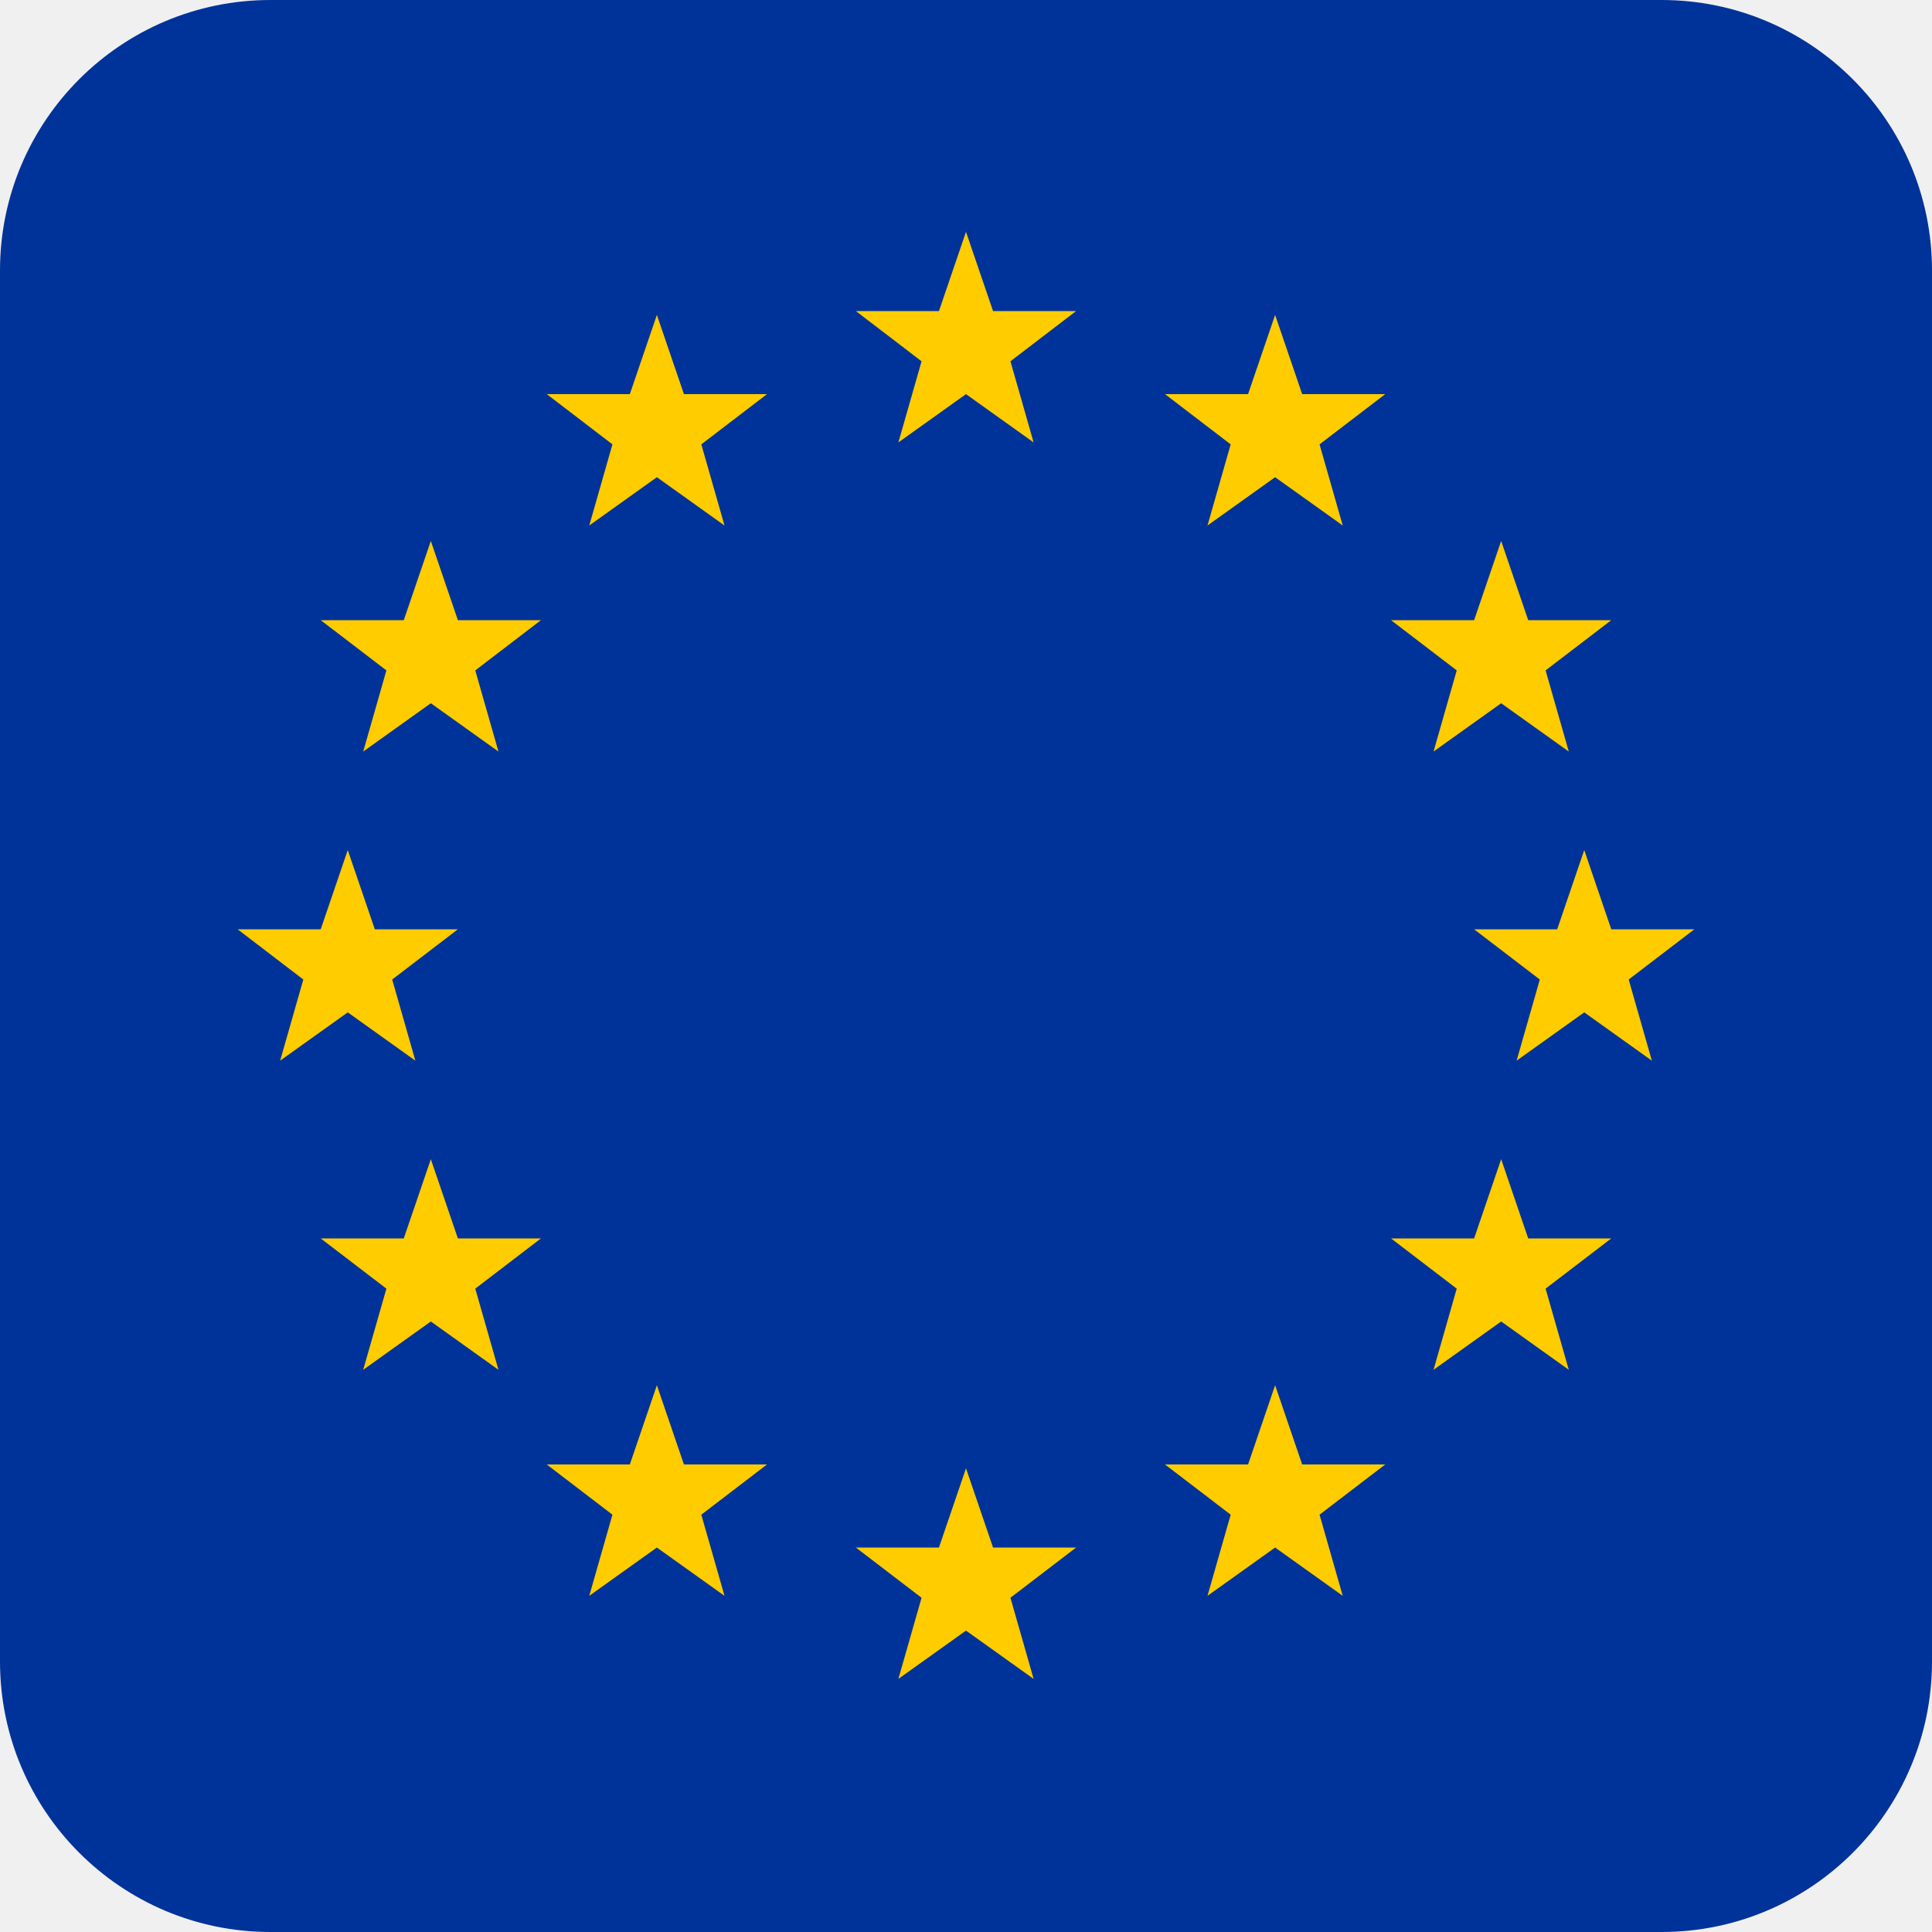
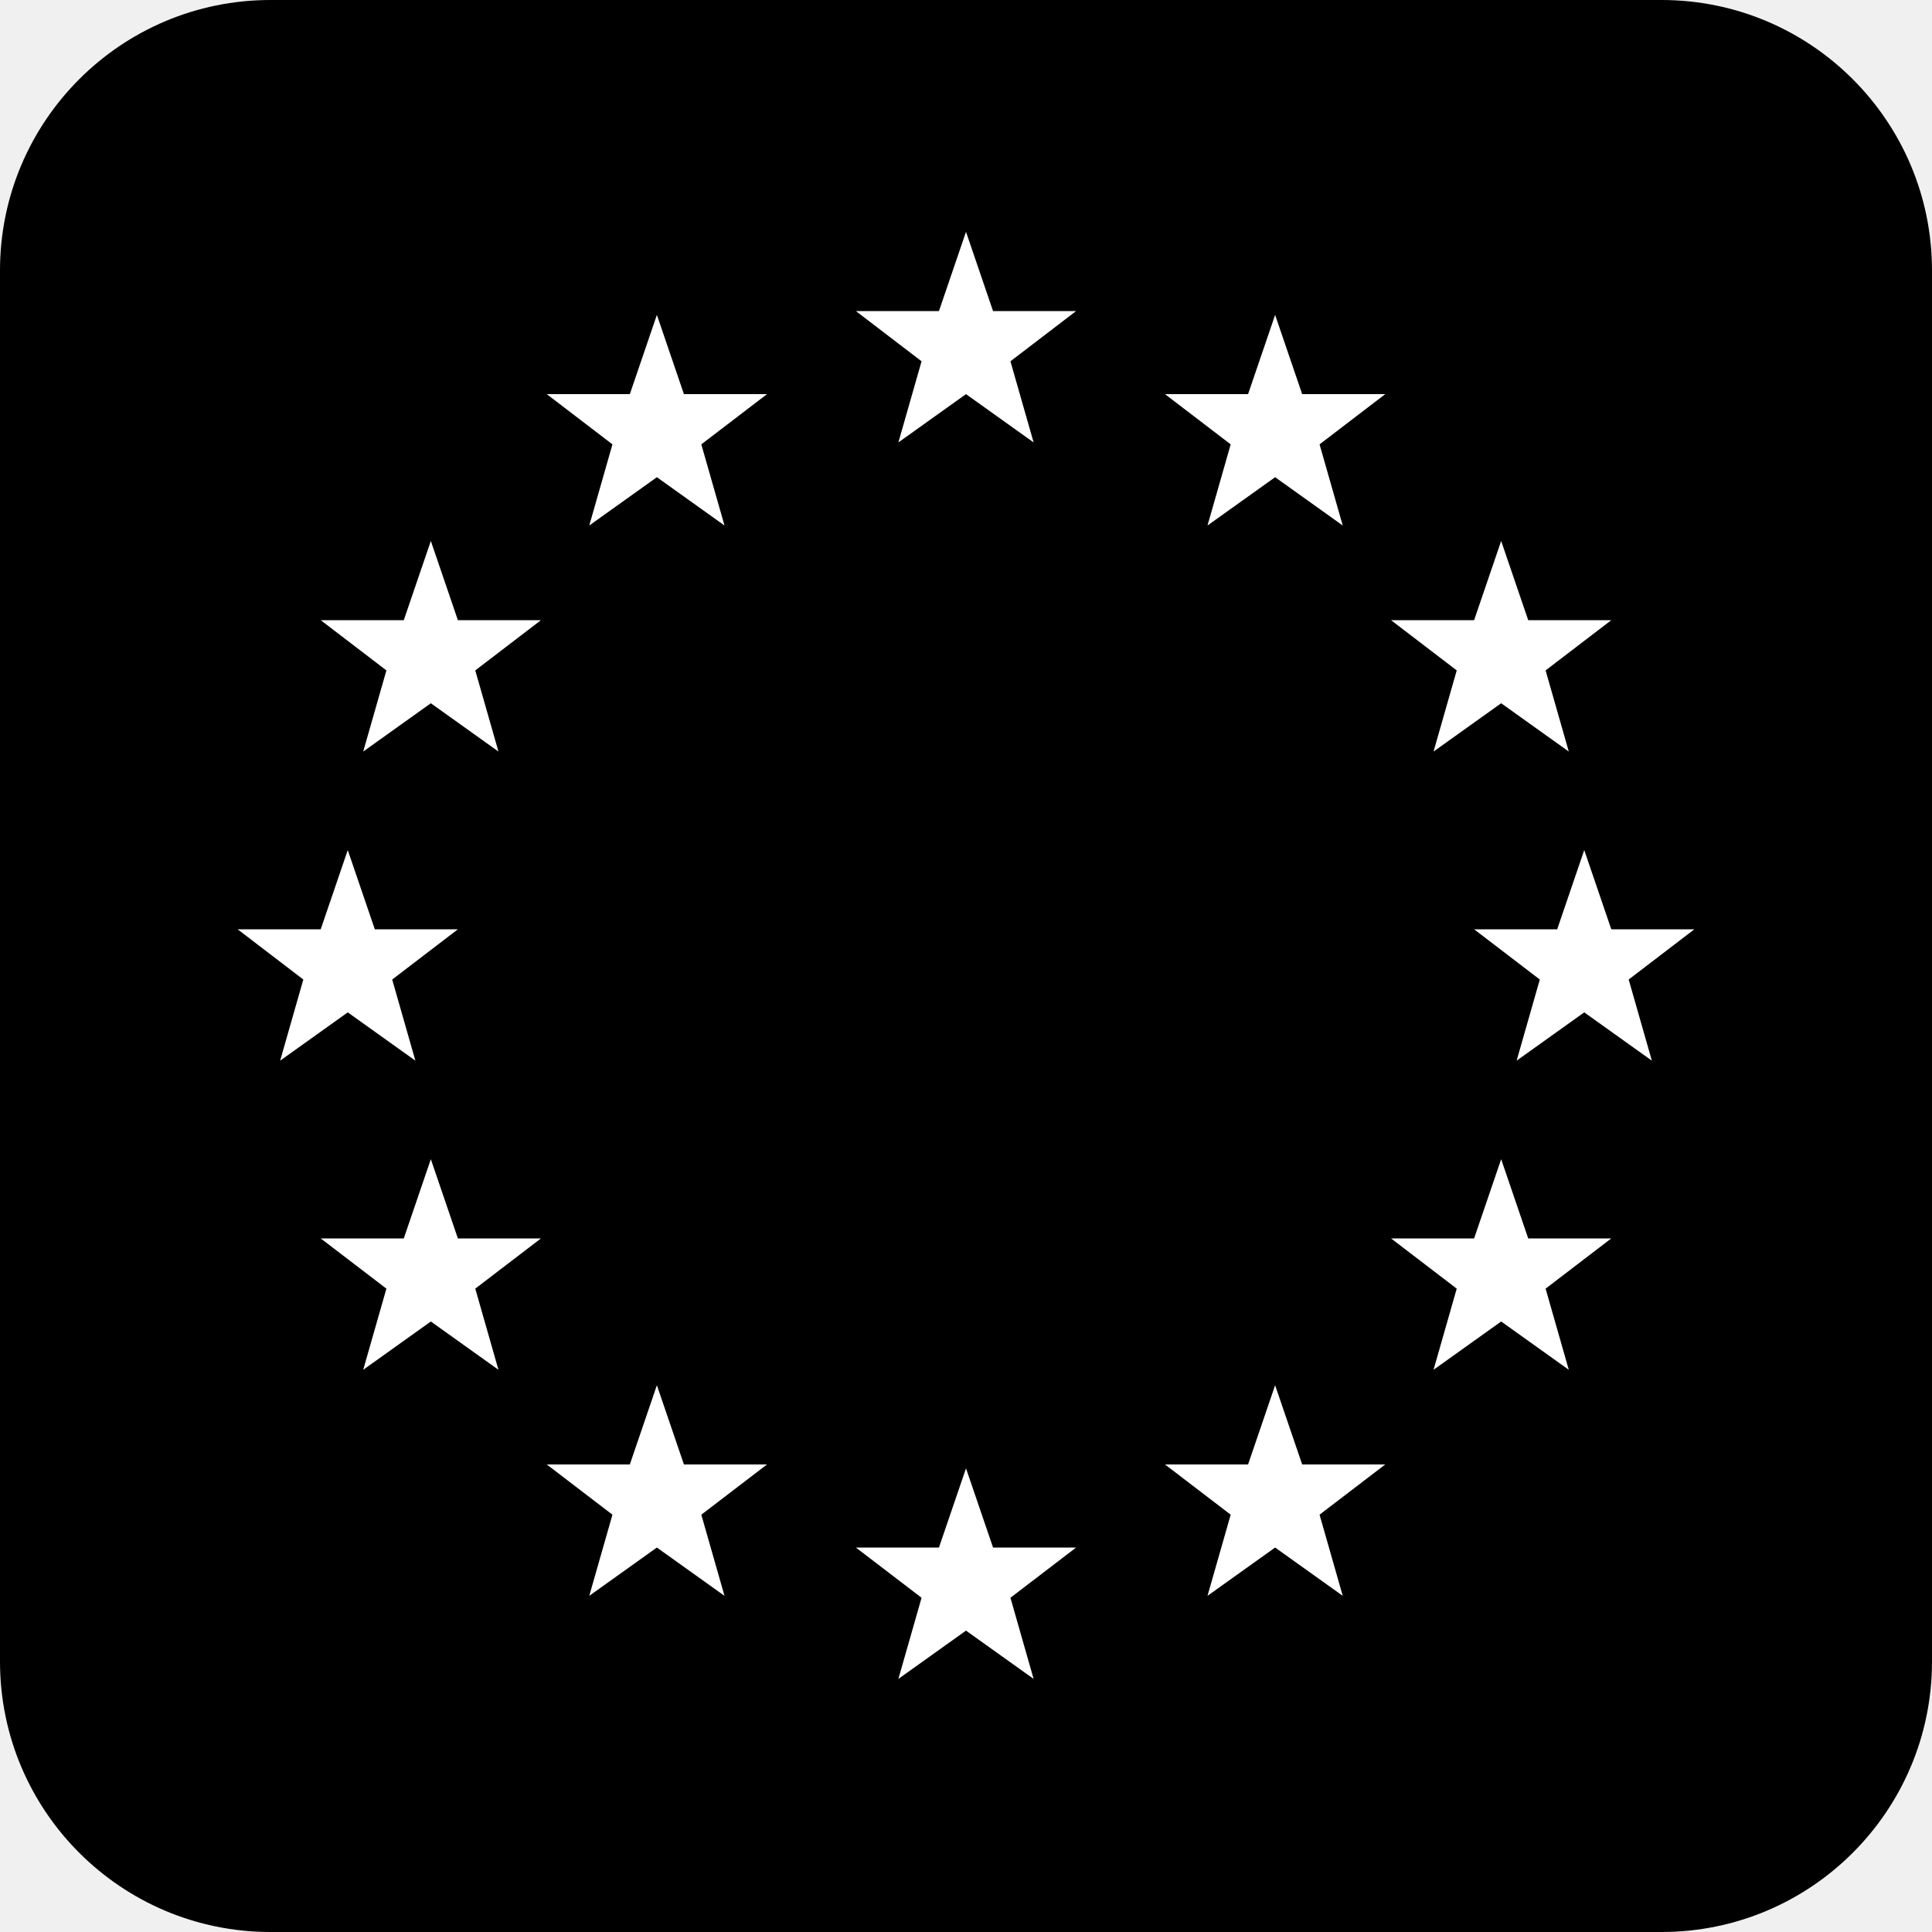
<svg xmlns="http://www.w3.org/2000/svg" viewBox="0 0 100 100">
-   <rect width="100" height="100" rx="14" fill="#003399" />
+   <rect width="100" height="100" rx="14" fill="#000000" />
  <defs>
-     <polygon id="s" fill="#FFCC00" points="0,-6 1.4,-1.9 5.7,-1.9 2.3,.7 3.5,4.9 0,2.4 -3.5,4.9 -2.3,.7 -5.7,-1.9 -1.4,-1.9" />
+     <polygon id="s" fill="#FFFFFF" points="0,-6 1.4,-1.9 5.7,-1.9 2.3,.7 3.5,4.9 0,2.4 -3.5,4.9 -2.3,.7 -5.7,-1.9 -1.4,-1.9" />
  </defs>
  <use href="#s" transform="translate(50,18)" />
  <use href="#s" transform="translate(66,22.3)" />
  <use href="#s" transform="translate(77.7,34)" />
  <use href="#s" transform="translate(82,50)" />
  <use href="#s" transform="translate(77.7,66)" />
  <use href="#s" transform="translate(66,77.7)" />
  <use href="#s" transform="translate(50,82)" />
  <use href="#s" transform="translate(34,77.7)" />
  <use href="#s" transform="translate(22.3,66)" />
  <use href="#s" transform="translate(18,50)" />
  <use href="#s" transform="translate(22.3,34)" />
  <use href="#s" transform="translate(34,22.3)" />
</svg>
